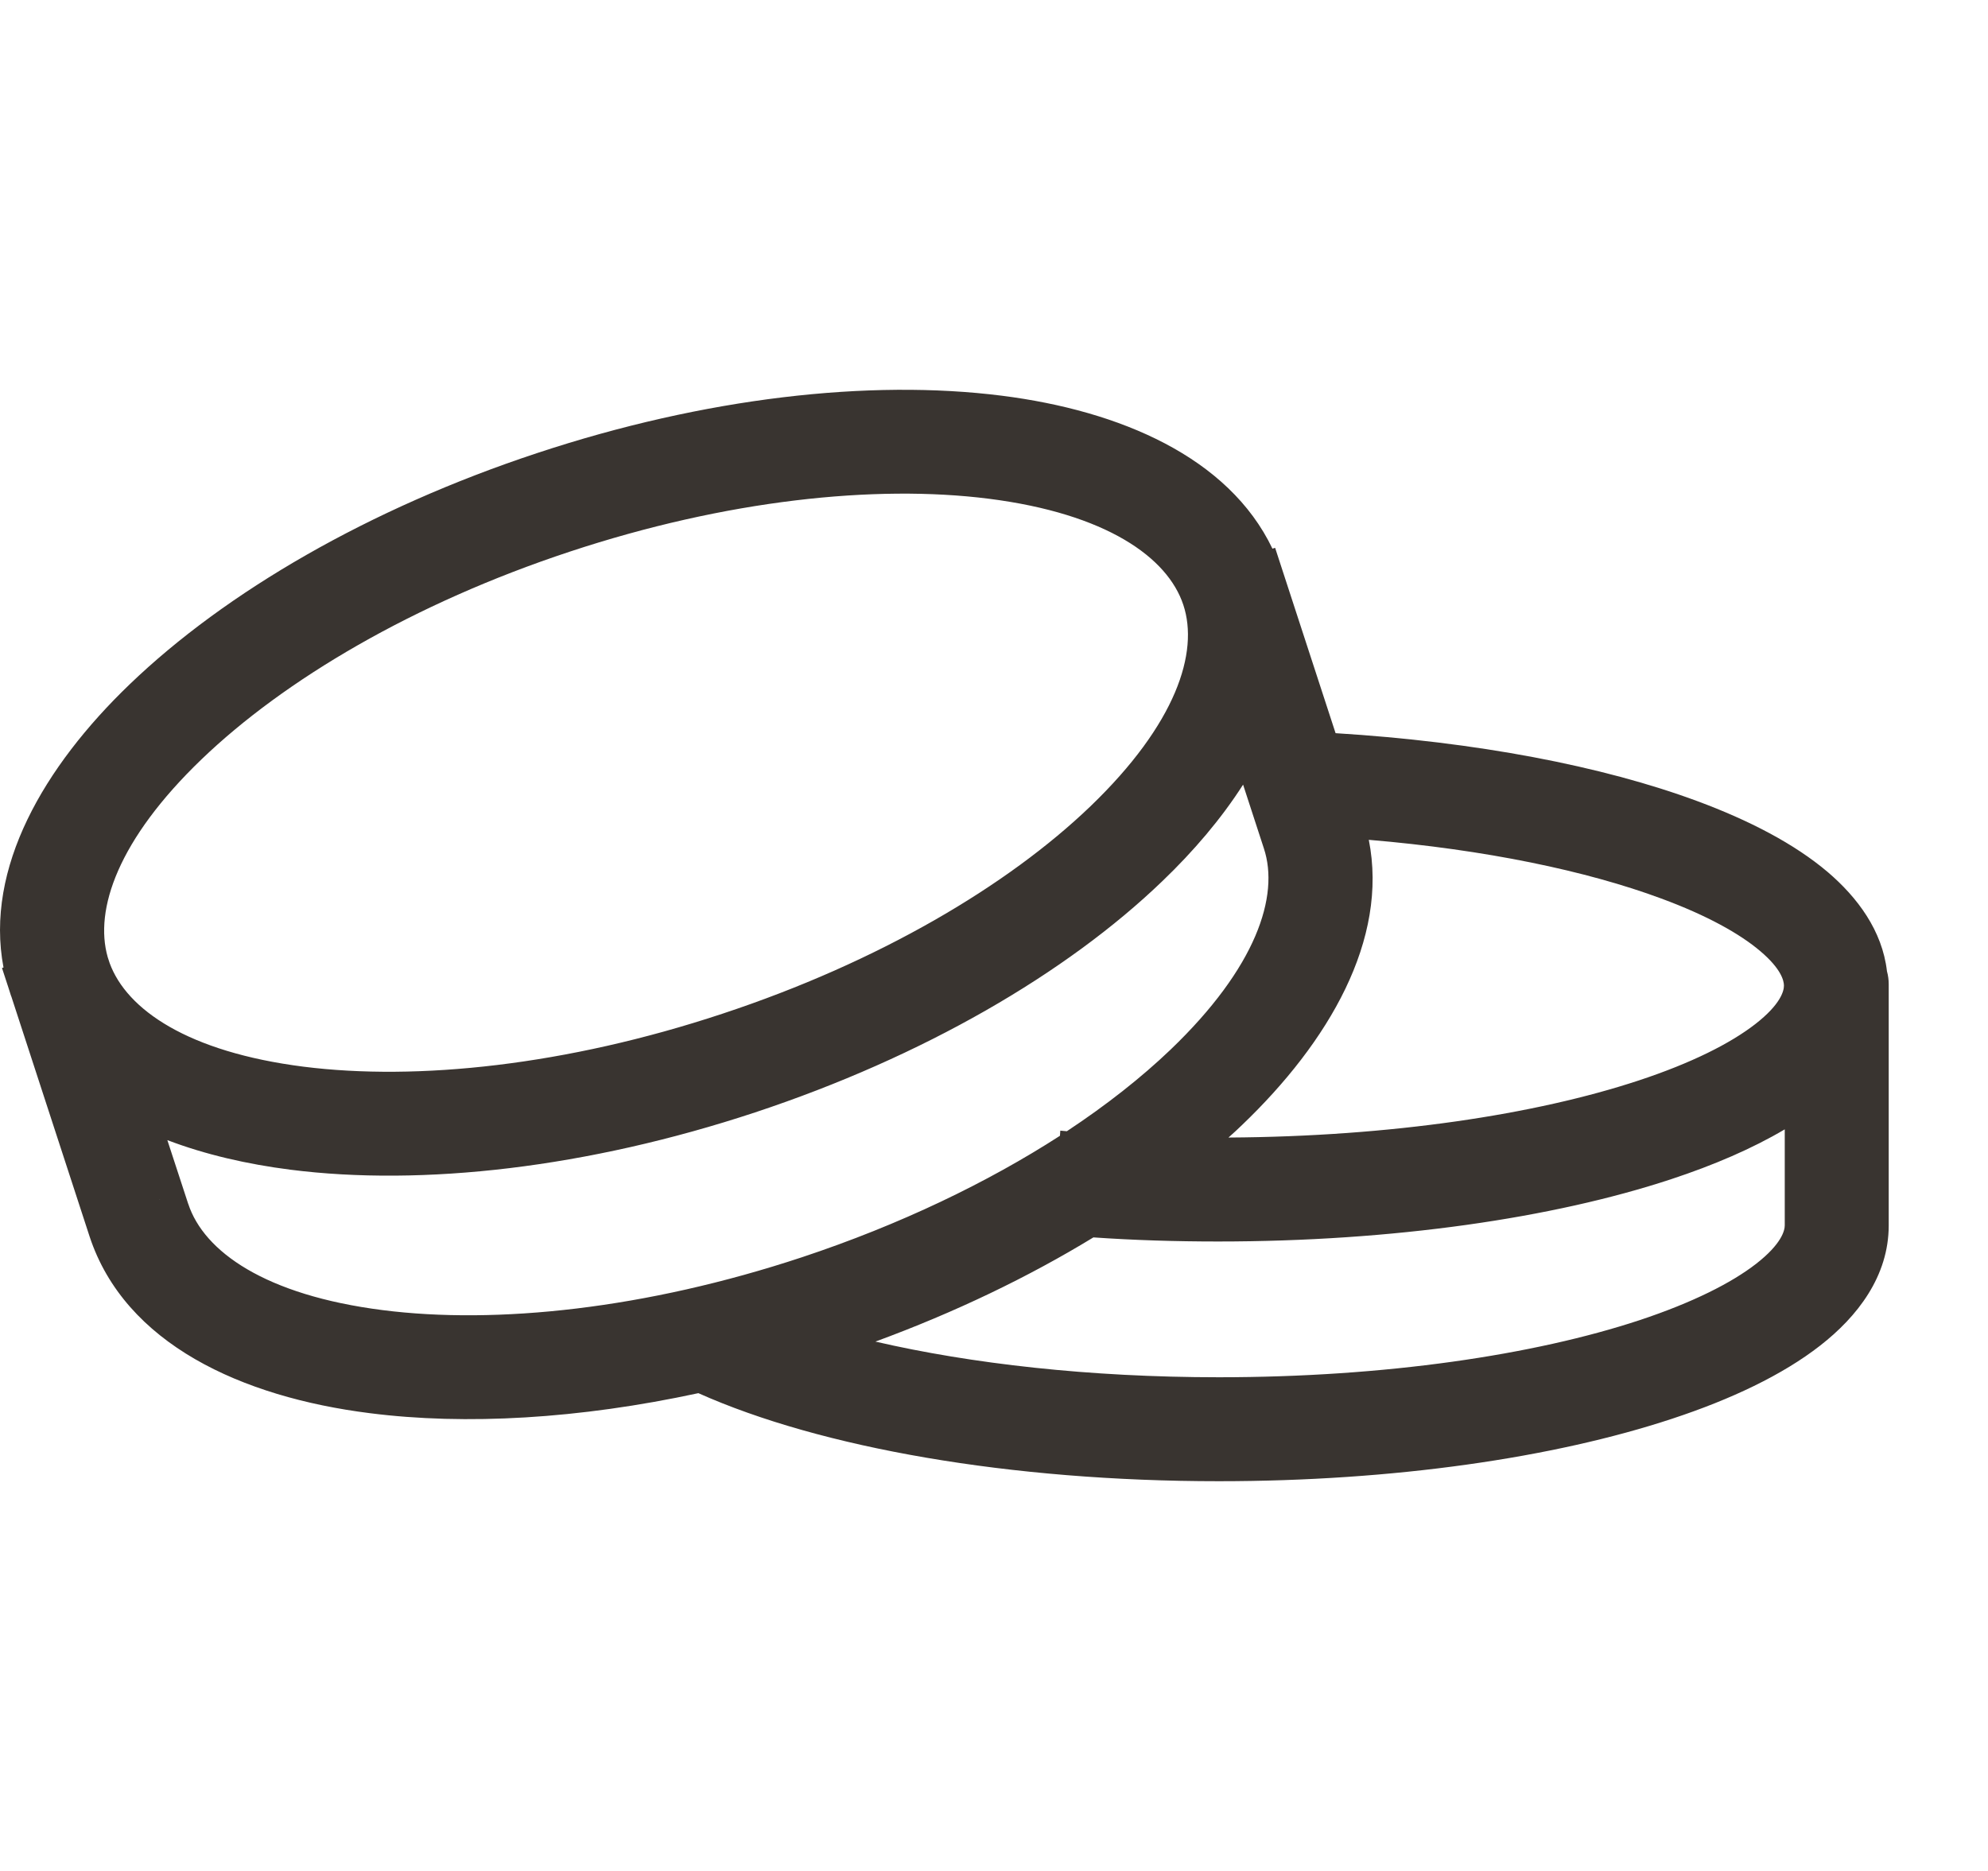
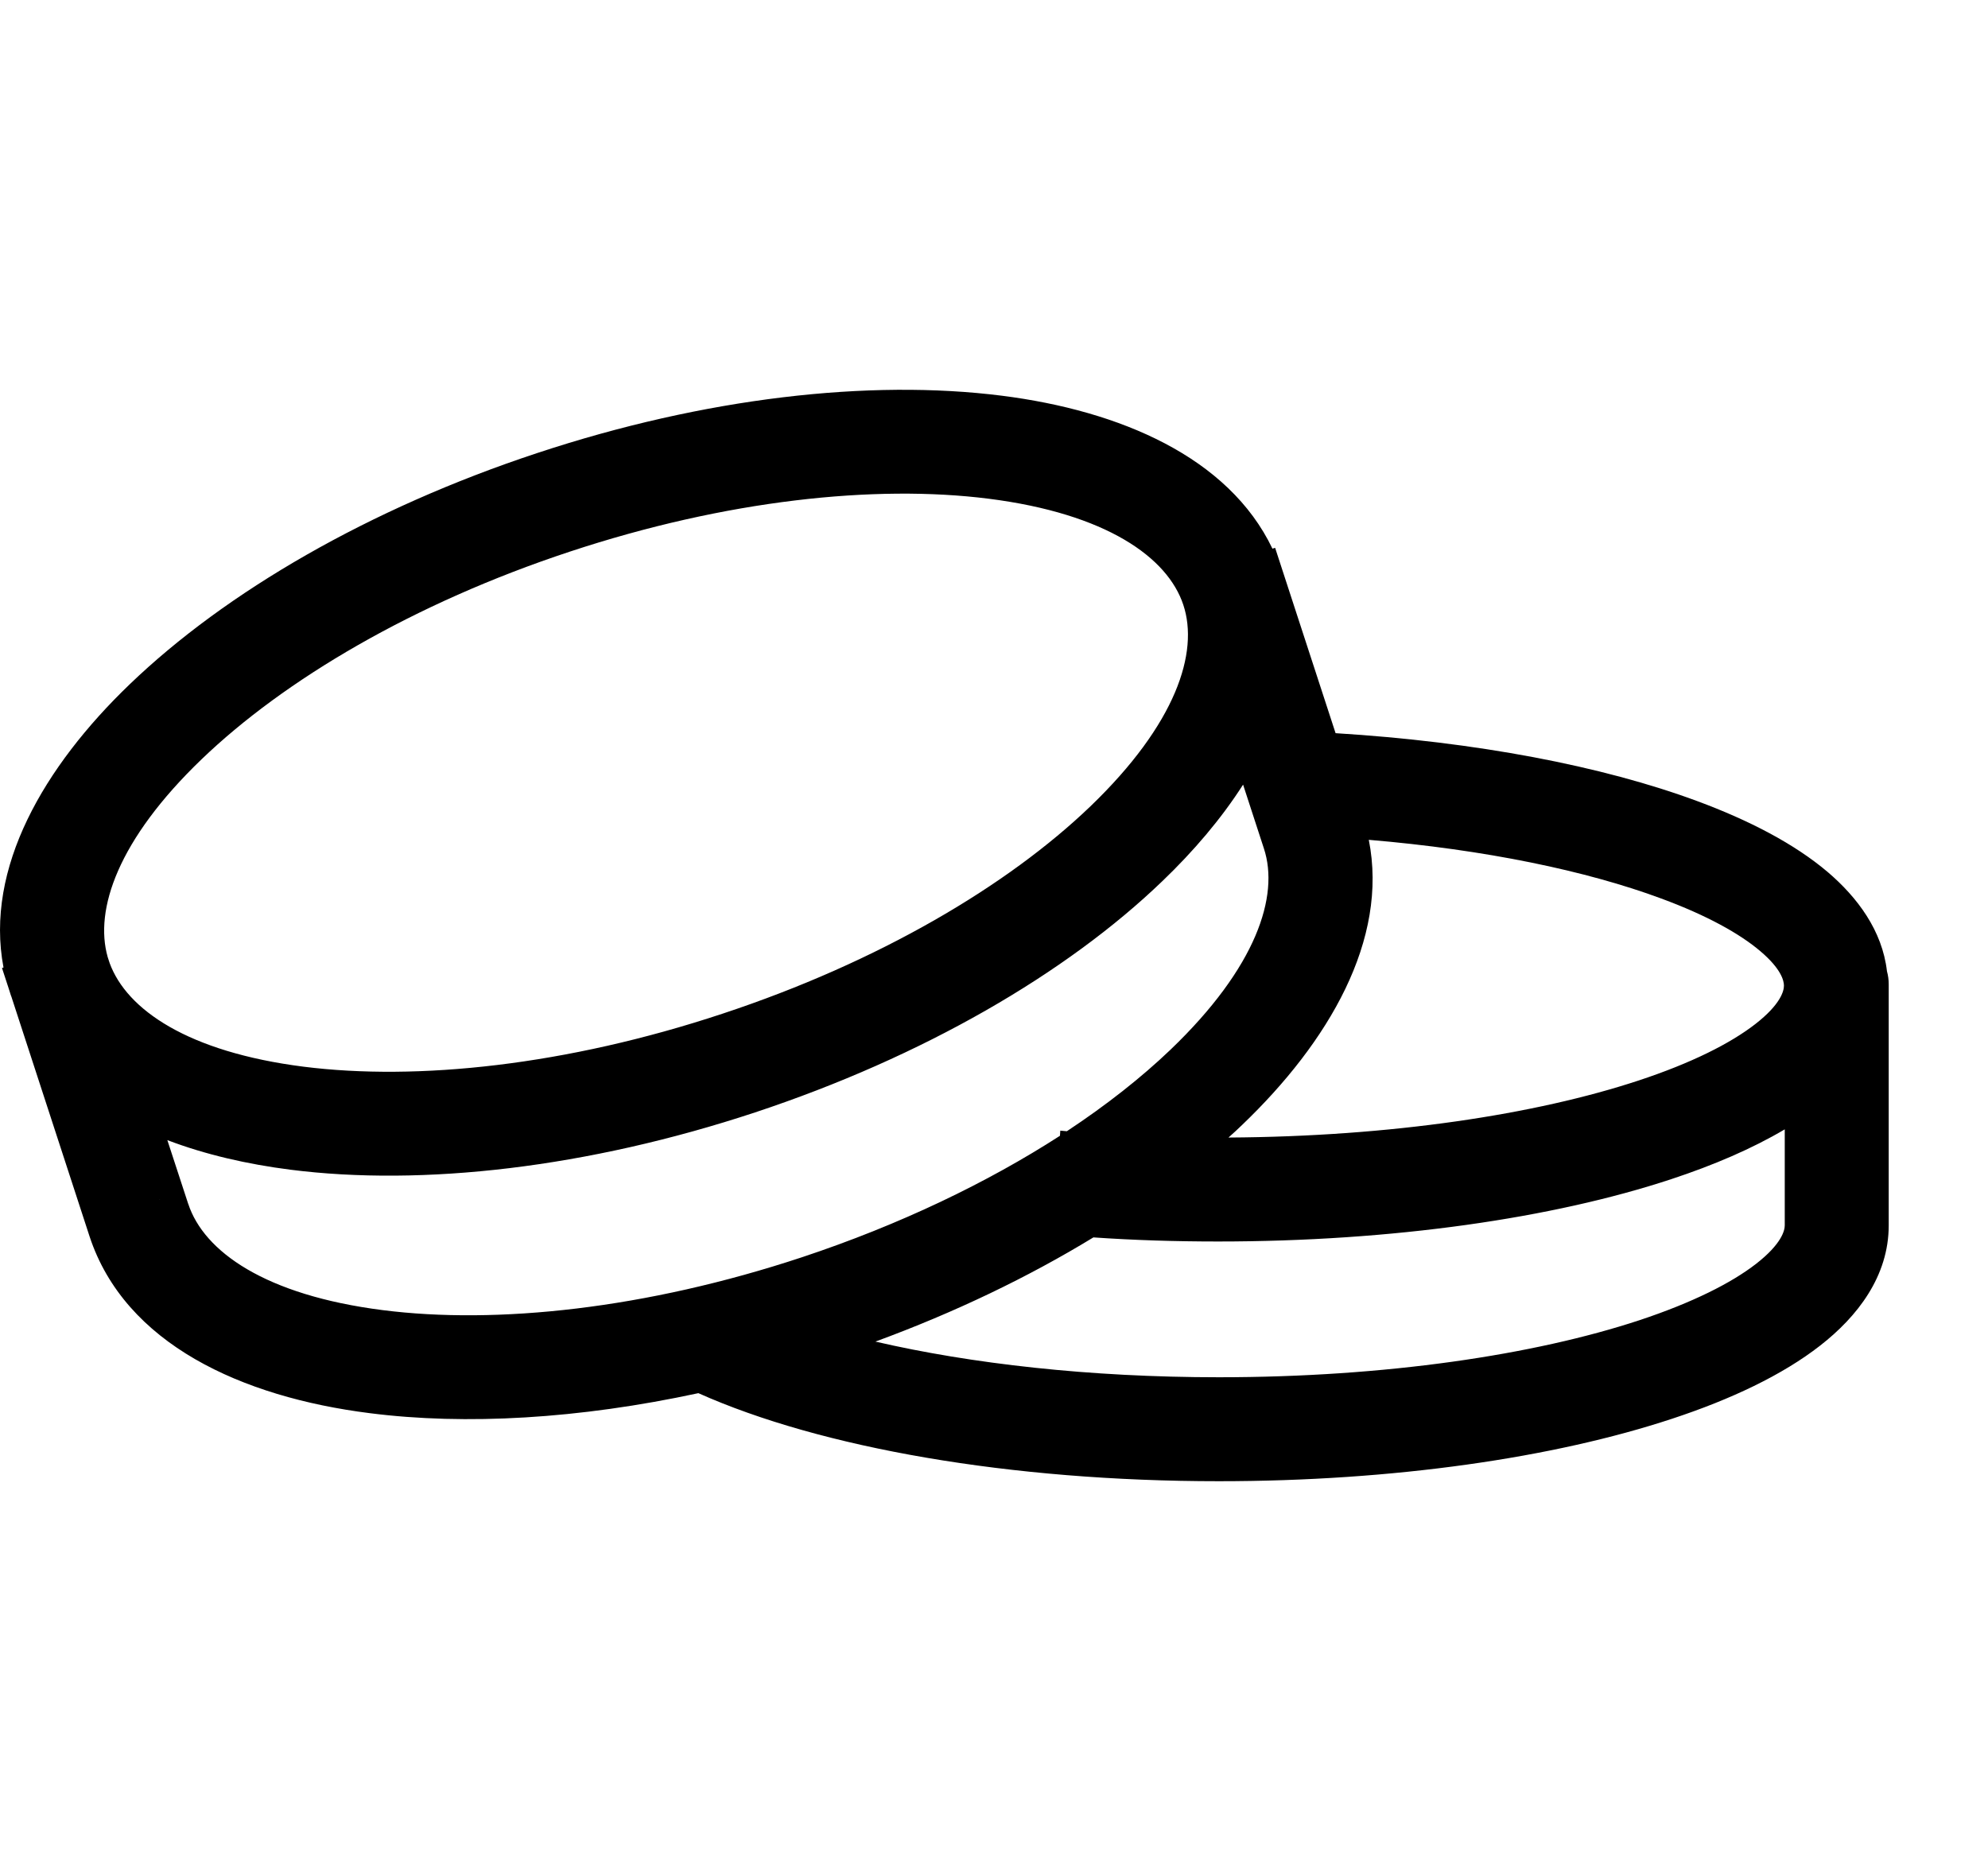
<svg xmlns="http://www.w3.org/2000/svg" width="17" height="16" viewBox="0 0 17 16" fill="none">
-   <path fill-rule="evenodd" clip-rule="evenodd" d="M1.571 6.332C0.822 7.052 0.543 7.75 0.719 8.284C0.896 8.818 1.537 9.212 2.567 9.342C3.578 9.471 4.887 9.331 6.248 8.88C7.609 8.43 8.743 7.762 9.479 7.055C10.227 6.336 10.507 5.638 10.33 5.104C10.153 4.57 9.512 4.176 8.483 4.045C7.471 3.917 6.162 4.057 4.801 4.507C3.44 4.958 2.306 5.626 1.571 6.332ZM1.263 6.012C2.056 5.25 3.252 4.552 4.662 4.086C6.071 3.619 7.448 3.466 8.539 3.604C9.612 3.741 10.49 4.174 10.752 4.964C11.013 5.754 10.566 6.626 9.786 7.375C8.993 8.137 7.797 8.835 6.388 9.302C4.978 9.768 3.602 9.921 2.511 9.783C1.438 9.647 0.559 9.213 0.298 8.423C0.036 7.633 0.483 6.761 1.263 6.012Z" fill="#393430" />
-   <path fill-rule="evenodd" clip-rule="evenodd" d="M10.761 4.965L11.441 7.048C11.441 7.048 11.441 7.048 11.441 7.048C11.701 7.839 11.251 8.71 10.469 9.458C9.674 10.22 8.476 10.918 7.067 11.384C5.657 11.851 4.28 12.004 3.189 11.865C2.116 11.729 1.238 11.295 0.977 10.505L0.977 10.504L0.297 8.42L0.719 8.283L1.399 10.365C1.399 10.365 1.399 10.366 1.399 10.365C1.575 10.899 2.216 11.294 3.245 11.425C4.257 11.553 5.566 11.413 6.927 10.962C8.288 10.512 9.424 9.844 10.162 9.138C10.913 8.419 11.195 7.721 11.019 7.187L11.018 7.186L10.339 5.102L10.761 4.965Z" fill="#393430" />
-   <path fill-rule="evenodd" clip-rule="evenodd" d="M14.283 7.475C13.478 7.177 12.342 6.97 11.05 6.918L11.068 6.474C12.391 6.527 13.576 6.74 14.437 7.059C14.867 7.218 15.228 7.408 15.486 7.627C15.743 7.846 15.921 8.115 15.921 8.429C15.921 8.768 15.713 9.054 15.421 9.283C15.126 9.513 14.713 9.711 14.222 9.873C13.238 10.198 11.892 10.395 10.416 10.395C10.012 10.395 9.617 10.381 9.236 10.351L9.271 9.908C9.638 9.937 10.022 9.951 10.416 9.951C11.858 9.951 13.155 9.757 14.083 9.451C14.548 9.297 14.908 9.119 15.148 8.932C15.39 8.743 15.477 8.571 15.477 8.429C15.477 8.297 15.403 8.14 15.198 7.966C14.995 7.793 14.686 7.625 14.283 7.475Z" fill="#393430" />
-   <path fill-rule="evenodd" clip-rule="evenodd" d="M15.706 8.196C15.829 8.196 15.928 8.295 15.928 8.418V10.479C15.928 10.817 15.72 11.104 15.428 11.332C15.133 11.563 14.72 11.76 14.229 11.922C13.245 12.247 11.899 12.445 10.423 12.445C8.636 12.445 7.034 12.155 6.027 11.695C5.916 11.644 5.867 11.512 5.918 11.401C5.969 11.289 6.1 11.24 6.212 11.291C7.139 11.715 8.671 12 10.423 12C11.865 12 13.162 11.807 14.089 11.501C14.555 11.347 14.915 11.169 15.155 10.982C15.397 10.793 15.484 10.621 15.484 10.479V8.418C15.484 8.295 15.584 8.196 15.706 8.196Z" fill="#393430" />
-   <path fill-rule="evenodd" clip-rule="evenodd" d="M4.592 3.875C6.026 3.4 7.436 3.241 8.567 3.384C9.577 3.512 10.506 3.909 10.881 4.692L10.904 4.685L11.421 6.27C12.622 6.344 13.702 6.55 14.514 6.851C14.957 7.015 15.345 7.216 15.63 7.458C15.883 7.674 16.096 7.958 16.136 8.306C16.146 8.342 16.151 8.379 16.151 8.418V10.479C16.151 10.916 15.882 11.26 15.565 11.507C15.242 11.759 14.802 11.967 14.298 12.133C13.287 12.467 11.916 12.667 10.423 12.667C8.639 12.667 7.019 12.382 5.972 11.914C4.953 12.134 3.983 12.19 3.161 12.085C2.067 11.947 1.069 11.493 0.766 10.574L0.098 8.525C0.094 8.515 0.09 8.504 0.087 8.493C0.082 8.478 0.077 8.462 0.072 8.446L0.017 8.278L0.03 8.274C-0.131 7.424 0.377 6.555 1.109 5.852C1.931 5.062 3.158 4.349 4.592 3.875ZM0.938 8.237L0.921 8.185C0.805 7.779 1.009 7.18 1.724 6.493C2.431 5.814 3.534 5.16 4.871 4.718C6.207 4.276 7.483 4.142 8.455 4.265C9.462 4.393 9.985 4.767 10.119 5.173C10.254 5.58 10.057 6.191 9.325 6.895C8.618 7.574 7.515 8.227 6.178 8.669C4.842 9.112 3.567 9.245 2.595 9.122C1.606 8.996 1.084 8.634 0.938 8.237ZM1.431 9.75L1.609 10.295L1.609 10.296M1.399 10.365L1.187 10.434L1.188 10.435L1.399 10.365ZM1.188 10.435C1.188 10.435 1.188 10.435 1.188 10.435V10.435ZM1.188 10.435L1.399 10.365L1.188 10.435ZM1.431 9.75C1.756 9.874 2.114 9.956 2.483 10.003C3.613 10.147 5.024 9.987 6.457 9.513C7.891 9.038 9.119 8.325 9.94 7.535C10.207 7.279 10.444 7.001 10.63 6.71L10.808 7.256C10.942 7.662 10.744 8.273 10.009 8.977C9.76 9.215 9.462 9.45 9.123 9.674L9.067 9.669L9.064 9.713C8.447 10.111 7.698 10.473 6.857 10.752C5.521 11.194 4.246 11.328 3.273 11.204C2.267 11.076 1.744 10.703 1.61 10.296C1.61 10.296 1.61 10.296 1.61 10.296M9.35 10.582C8.796 10.92 8.167 11.223 7.486 11.473C8.303 11.662 9.315 11.778 10.423 11.778C11.848 11.778 13.12 11.587 14.02 11.29C14.472 11.14 14.806 10.972 15.018 10.807C15.235 10.638 15.262 10.523 15.262 10.479V9.658C14.985 9.822 14.655 9.964 14.291 10.084C13.28 10.418 11.909 10.617 10.416 10.617C10.053 10.617 9.696 10.606 9.35 10.582ZM10.505 9.728C11.895 9.72 13.132 9.531 14.013 9.24C14.465 9.091 14.799 8.922 15.011 8.757C15.228 8.588 15.255 8.474 15.255 8.429C15.255 8.387 15.232 8.286 15.054 8.135C14.878 7.985 14.596 7.828 14.206 7.684C13.567 7.447 12.702 7.266 11.705 7.182C11.875 8.037 11.361 8.912 10.623 9.619C10.585 9.656 10.546 9.692 10.505 9.728ZM1.607 10.287L1.607 10.289L1.607 10.287ZM1.369 10.256C1.249 10.301 1.186 10.417 1.185 10.426C1.183 10.42 1.181 10.408 1.179 10.398C1.234 10.311 1.303 10.271 1.369 10.256ZM1.186 10.428C1.186 10.429 1.186 10.429 1.186 10.429L1.186 10.431L1.186 10.428ZM1.191 10.444C1.193 10.449 1.197 10.458 1.201 10.467C1.291 10.502 1.366 10.498 1.427 10.475C1.307 10.502 1.196 10.45 1.191 10.444ZM1.612 10.305C1.612 10.304 1.612 10.305 1.612 10.305L1.612 10.303C1.612 10.303 1.612 10.303 1.612 10.305ZM1.19 10.441C1.19 10.441 1.19 10.441 1.19 10.441L1.189 10.439L1.19 10.441ZM1.188 10.435L1.399 10.365L1.188 10.435Z" fill="#393430" />
+   <path fill-rule="evenodd" clip-rule="evenodd" d="M1.571 6.332C0.822 7.052 0.543 7.75 0.719 8.284C0.896 8.818 1.537 9.212 2.567 9.342C3.578 9.471 4.887 9.331 6.248 8.88C7.609 8.43 8.743 7.762 9.479 7.055C10.227 6.336 10.507 5.638 10.33 5.104C10.153 4.57 9.512 4.176 8.483 4.045C7.471 3.917 6.162 4.057 4.801 4.507C3.44 4.958 2.306 5.626 1.571 6.332ZM1.263 6.012C2.056 5.25 3.252 4.552 4.662 4.086C6.071 3.619 7.448 3.466 8.539 3.604C9.612 3.741 10.49 4.174 10.752 4.964C11.013 5.754 10.566 6.626 9.786 7.375C8.993 8.137 7.797 8.835 6.388 9.302C4.978 9.768 3.602 9.921 2.511 9.783C1.438 9.647 0.559 9.213 0.298 8.423C0.036 7.633 0.483 6.761 1.263 6.012Z" fill="currentColor" />
+   <path fill-rule="evenodd" clip-rule="evenodd" d="M10.761 4.965L11.441 7.048C11.441 7.048 11.441 7.048 11.441 7.048C11.701 7.839 11.251 8.71 10.469 9.458C9.674 10.22 8.476 10.918 7.067 11.384C5.657 11.851 4.28 12.004 3.189 11.865C2.116 11.729 1.238 11.295 0.977 10.505L0.977 10.504L0.297 8.42L0.719 8.283L1.399 10.365C1.399 10.365 1.399 10.366 1.399 10.365C1.575 10.899 2.216 11.294 3.245 11.425C4.257 11.553 5.566 11.413 6.927 10.962C8.288 10.512 9.424 9.844 10.162 9.138C10.913 8.419 11.195 7.721 11.019 7.187L11.018 7.186L10.339 5.102L10.761 4.965Z" fill="currentColor" />
+   <path fill-rule="evenodd" clip-rule="evenodd" d="M14.283 7.475C13.478 7.177 12.342 6.97 11.05 6.918L11.068 6.474C12.391 6.527 13.576 6.74 14.437 7.059C14.867 7.218 15.228 7.408 15.486 7.627C15.743 7.846 15.921 8.115 15.921 8.429C15.921 8.768 15.713 9.054 15.421 9.283C15.126 9.513 14.713 9.711 14.222 9.873C13.238 10.198 11.892 10.395 10.416 10.395C10.012 10.395 9.617 10.381 9.236 10.351L9.271 9.908C9.638 9.937 10.022 9.951 10.416 9.951C11.858 9.951 13.155 9.757 14.083 9.451C14.548 9.297 14.908 9.119 15.148 8.932C15.39 8.743 15.477 8.571 15.477 8.429C15.477 8.297 15.403 8.14 15.198 7.966C14.995 7.793 14.686 7.625 14.283 7.475Z" fill="currentColor" />
+   <path fill-rule="evenodd" clip-rule="evenodd" d="M15.706 8.196C15.829 8.196 15.928 8.295 15.928 8.418V10.479C15.928 10.817 15.72 11.104 15.428 11.332C15.133 11.563 14.72 11.76 14.229 11.922C13.245 12.247 11.899 12.445 10.423 12.445C8.636 12.445 7.034 12.155 6.027 11.695C5.916 11.644 5.867 11.512 5.918 11.401C5.969 11.289 6.1 11.24 6.212 11.291C7.139 11.715 8.671 12 10.423 12C11.865 12 13.162 11.807 14.089 11.501C14.555 11.347 14.915 11.169 15.155 10.982C15.397 10.793 15.484 10.621 15.484 10.479V8.418C15.484 8.295 15.584 8.196 15.706 8.196Z" fill="currentColor" />
+   <path fill-rule="evenodd" clip-rule="evenodd" d="M4.592 3.875C6.026 3.4 7.436 3.241 8.567 3.384C9.577 3.512 10.506 3.909 10.881 4.692L10.904 4.685L11.421 6.27C12.622 6.344 13.702 6.55 14.514 6.851C14.957 7.015 15.345 7.216 15.63 7.458C15.883 7.674 16.096 7.958 16.136 8.306C16.146 8.342 16.151 8.379 16.151 8.418V10.479C16.151 10.916 15.882 11.26 15.565 11.507C15.242 11.759 14.802 11.967 14.298 12.133C13.287 12.467 11.916 12.667 10.423 12.667C8.639 12.667 7.019 12.382 5.972 11.914C4.953 12.134 3.983 12.19 3.161 12.085C2.067 11.947 1.069 11.493 0.766 10.574L0.098 8.525C0.094 8.515 0.09 8.504 0.087 8.493C0.082 8.478 0.077 8.462 0.072 8.446L0.017 8.278L0.03 8.274C-0.131 7.424 0.377 6.555 1.109 5.852C1.931 5.062 3.158 4.349 4.592 3.875ZM0.938 8.237L0.921 8.185C0.805 7.779 1.009 7.18 1.724 6.493C2.431 5.814 3.534 5.16 4.871 4.718C6.207 4.276 7.483 4.142 8.455 4.265C9.462 4.393 9.985 4.767 10.119 5.173C10.254 5.58 10.057 6.191 9.325 6.895C8.618 7.574 7.515 8.227 6.178 8.669C4.842 9.112 3.567 9.245 2.595 9.122C1.606 8.996 1.084 8.634 0.938 8.237ZM1.431 9.75L1.609 10.295L1.609 10.296M1.399 10.365L1.187 10.434L1.188 10.435L1.399 10.365ZM1.188 10.435C1.188 10.435 1.188 10.435 1.188 10.435V10.435ZM1.188 10.435L1.399 10.365L1.188 10.435ZM1.431 9.75C1.756 9.874 2.114 9.956 2.483 10.003C3.613 10.147 5.024 9.987 6.457 9.513C7.891 9.038 9.119 8.325 9.94 7.535C10.207 7.279 10.444 7.001 10.63 6.71L10.808 7.256C10.942 7.662 10.744 8.273 10.009 8.977C9.76 9.215 9.462 9.45 9.123 9.674L9.067 9.669L9.064 9.713C8.447 10.111 7.698 10.473 6.857 10.752C5.521 11.194 4.246 11.328 3.273 11.204C2.267 11.076 1.744 10.703 1.61 10.296C1.61 10.296 1.61 10.296 1.61 10.296M9.35 10.582C8.796 10.92 8.167 11.223 7.486 11.473C8.303 11.662 9.315 11.778 10.423 11.778C11.848 11.778 13.12 11.587 14.02 11.29C14.472 11.14 14.806 10.972 15.018 10.807C15.235 10.638 15.262 10.523 15.262 10.479V9.658C14.985 9.822 14.655 9.964 14.291 10.084C13.28 10.418 11.909 10.617 10.416 10.617C10.053 10.617 9.696 10.606 9.35 10.582ZM10.505 9.728C11.895 9.72 13.132 9.531 14.013 9.24C14.465 9.091 14.799 8.922 15.011 8.757C15.228 8.588 15.255 8.474 15.255 8.429C15.255 8.387 15.232 8.286 15.054 8.135C14.878 7.985 14.596 7.828 14.206 7.684C13.567 7.447 12.702 7.266 11.705 7.182C11.875 8.037 11.361 8.912 10.623 9.619C10.585 9.656 10.546 9.692 10.505 9.728ZM1.607 10.287L1.607 10.289L1.607 10.287ZM1.369 10.256C1.249 10.301 1.186 10.417 1.185 10.426C1.183 10.42 1.181 10.408 1.179 10.398C1.234 10.311 1.303 10.271 1.369 10.256ZM1.186 10.428C1.186 10.429 1.186 10.429 1.186 10.429L1.186 10.431L1.186 10.428ZM1.191 10.444C1.193 10.449 1.197 10.458 1.201 10.467C1.291 10.502 1.366 10.498 1.427 10.475C1.307 10.502 1.196 10.45 1.191 10.444ZM1.612 10.305C1.612 10.304 1.612 10.305 1.612 10.305L1.612 10.303C1.612 10.303 1.612 10.303 1.612 10.305ZM1.19 10.441C1.19 10.441 1.19 10.441 1.19 10.441L1.189 10.439L1.19 10.441ZM1.188 10.435L1.399 10.365L1.188 10.435Z" fill="currentColor" />
</svg>
